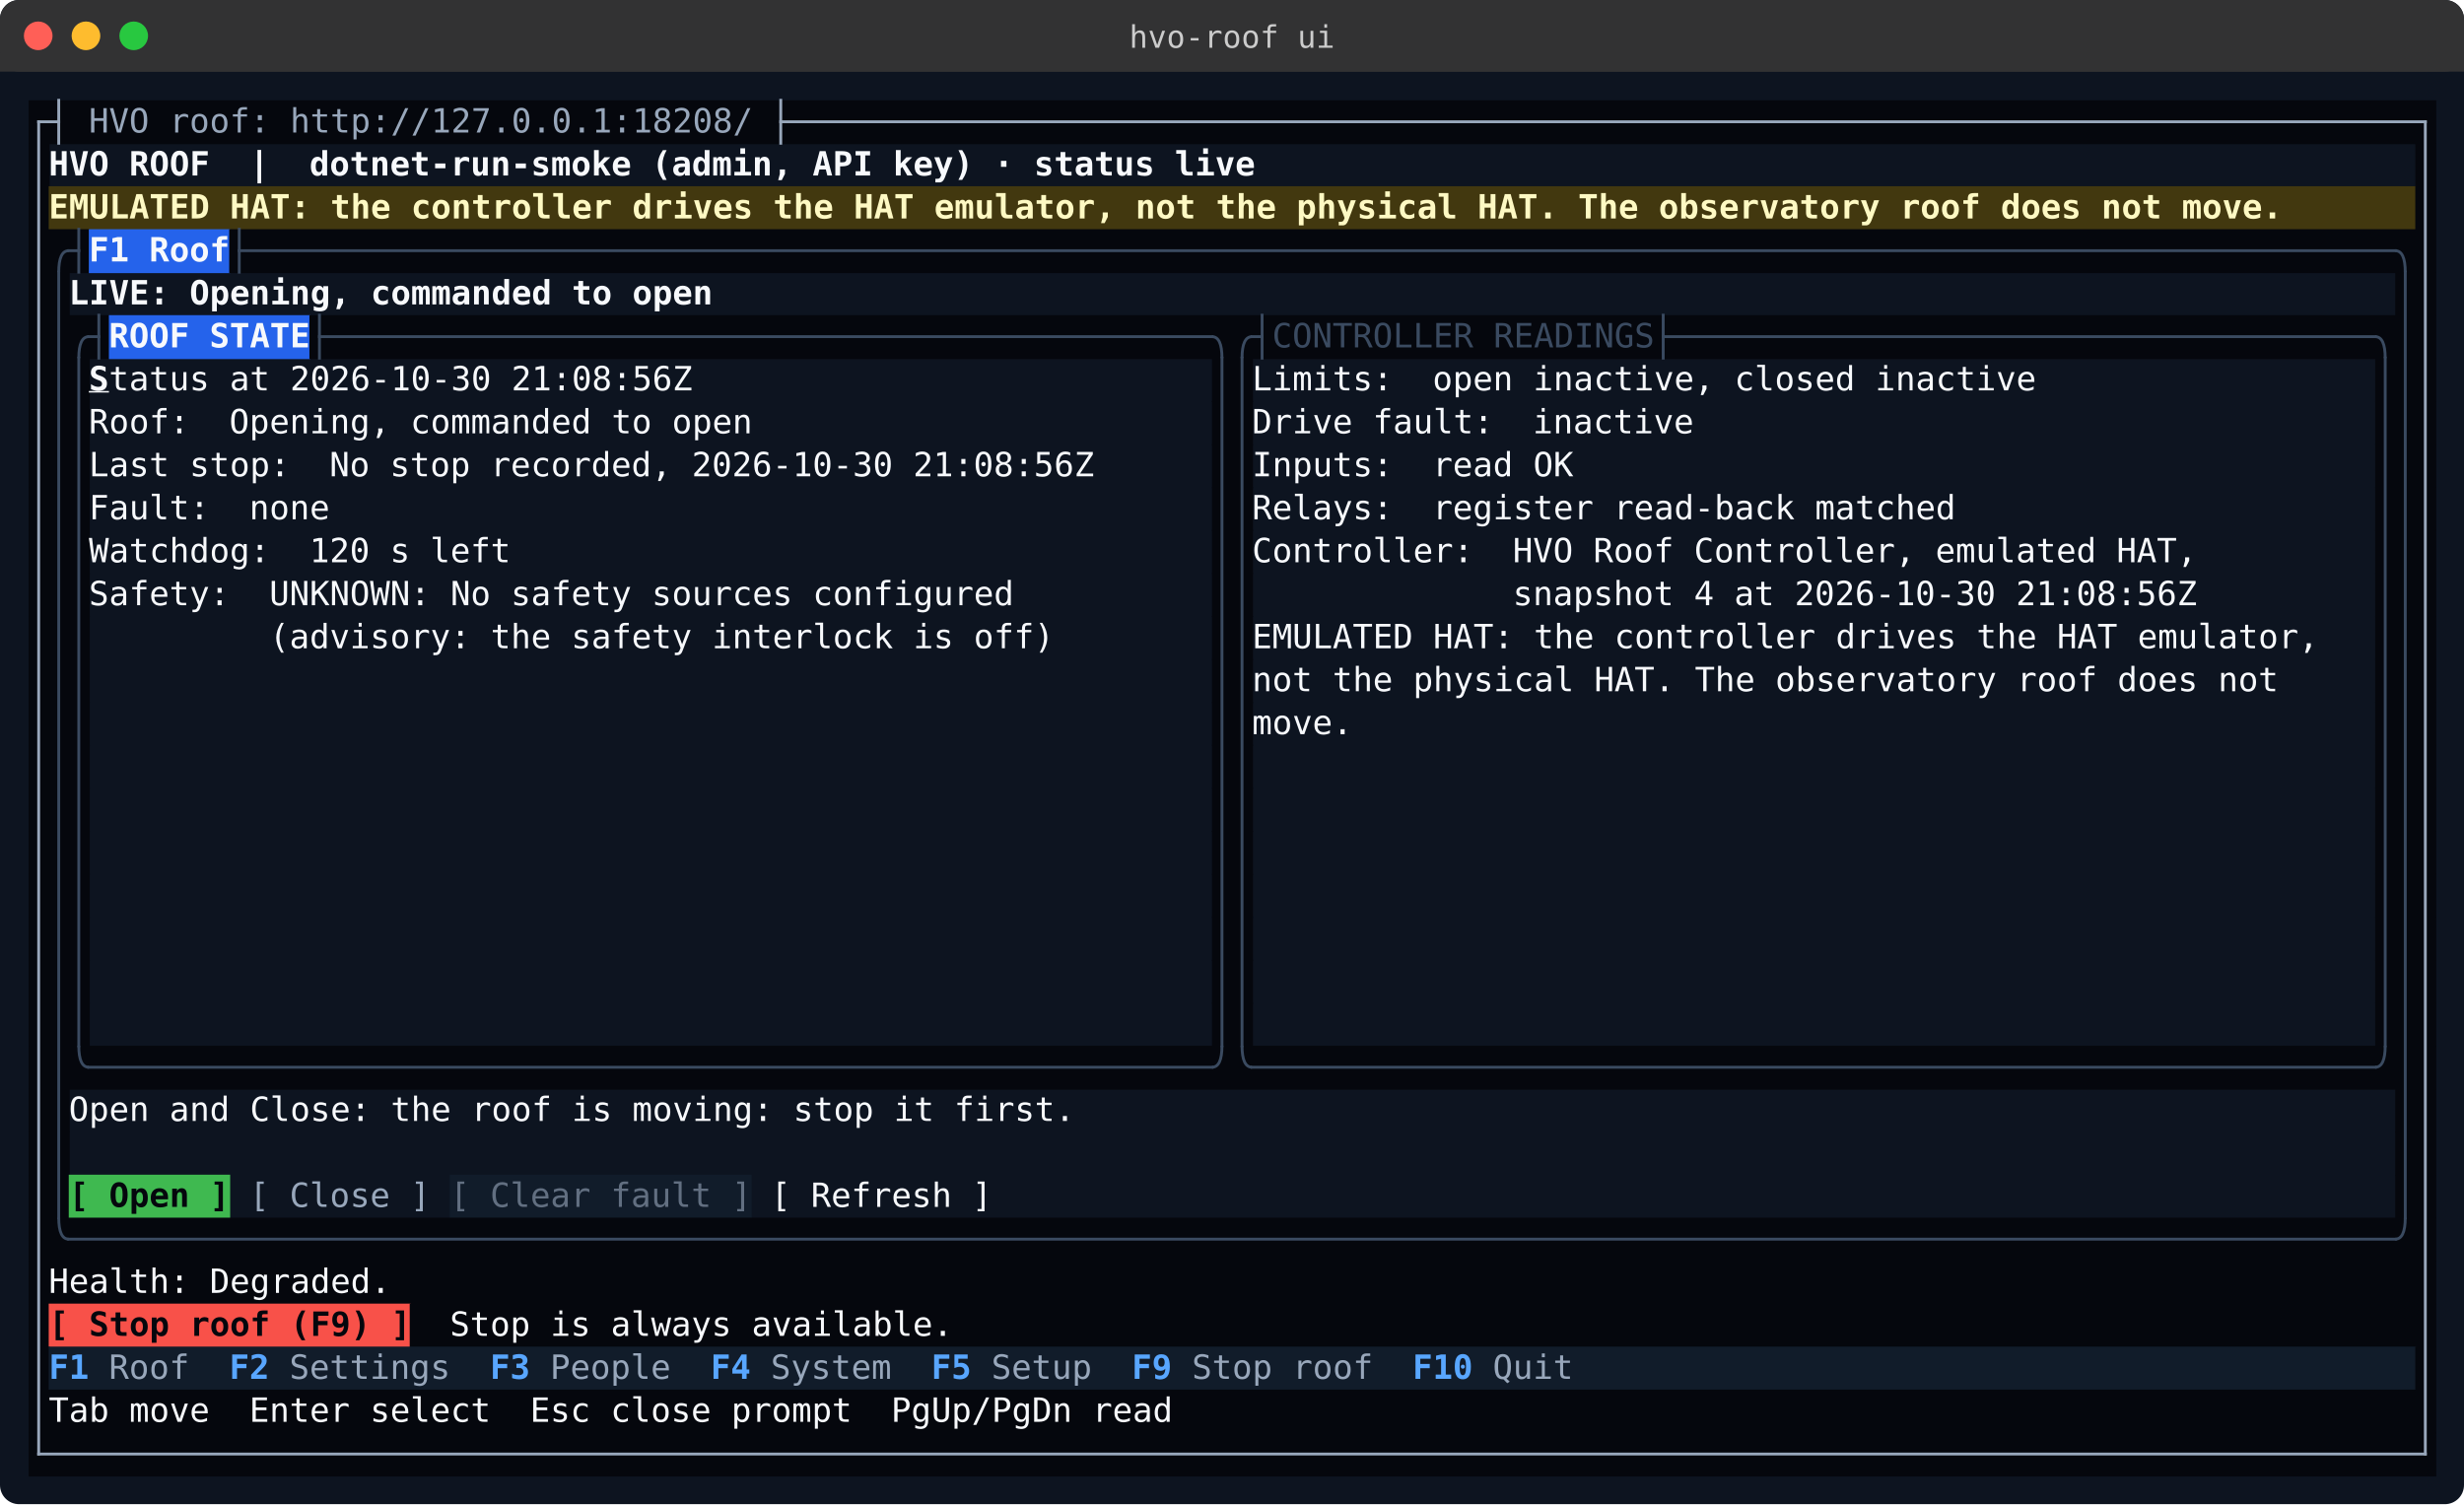
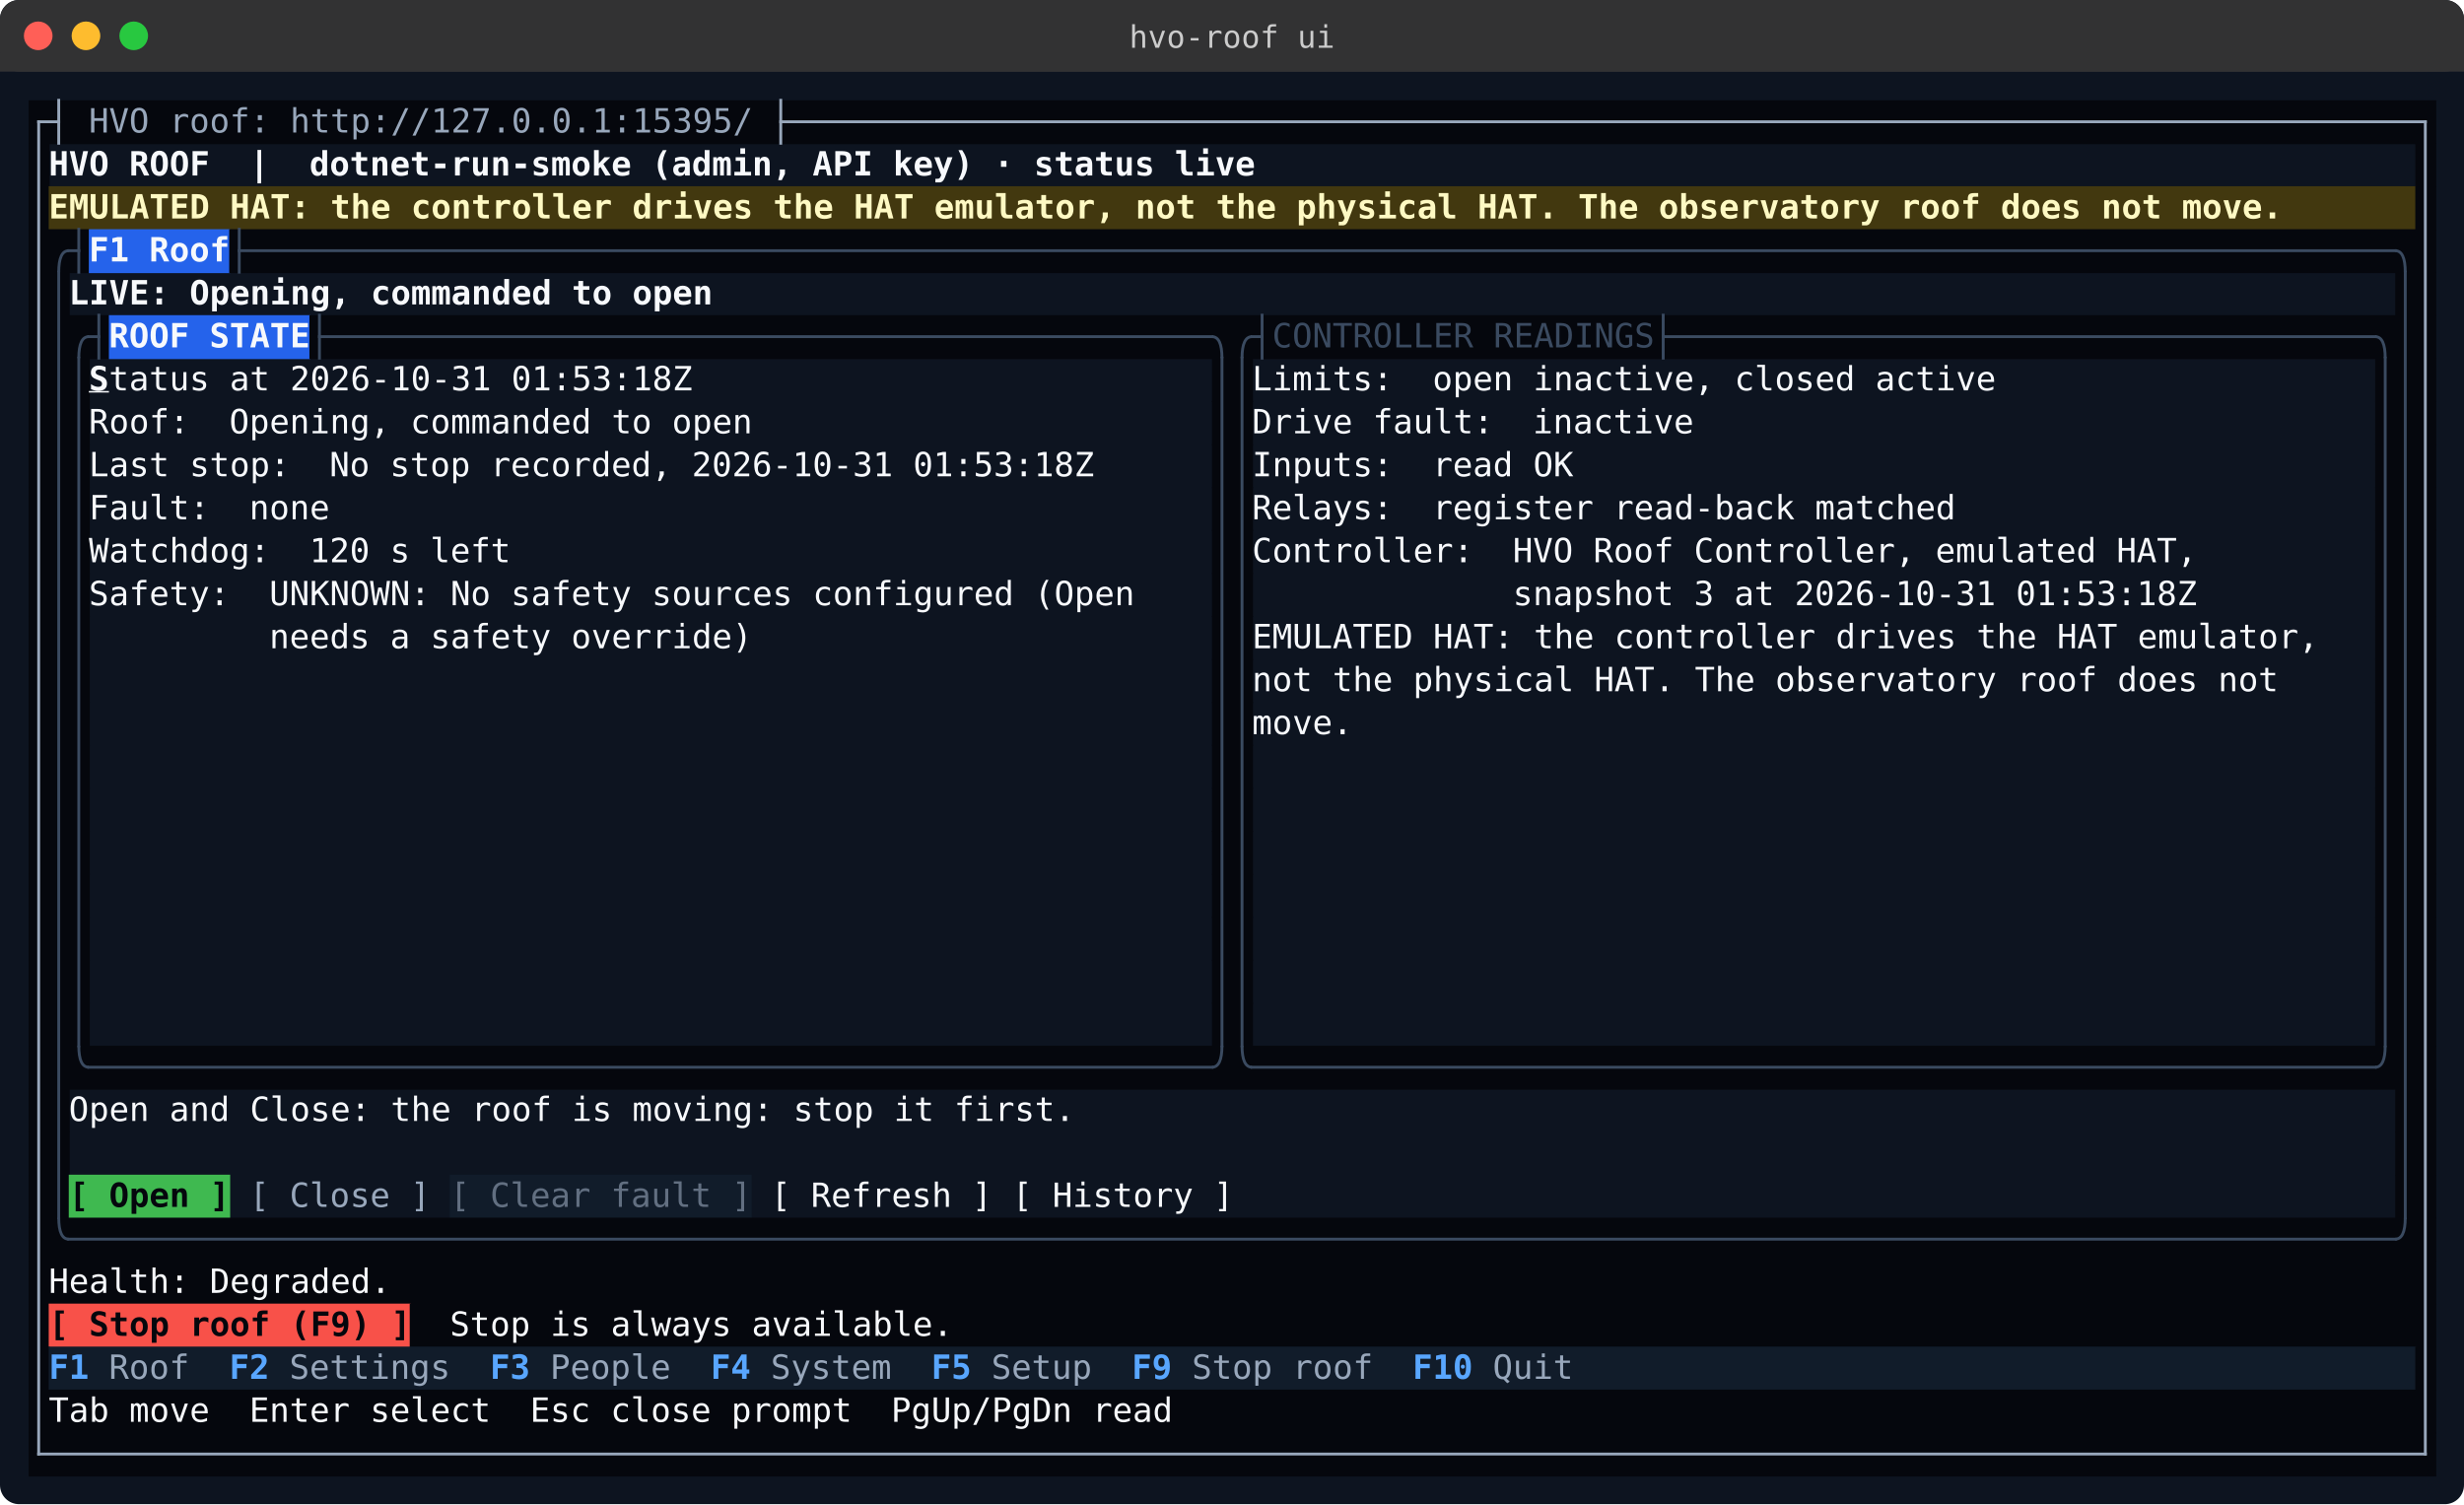
<svg xmlns="http://www.w3.org/2000/svg" width="1032" height="630" viewBox="0 0 1032.00 630.00" role="img" aria-label="hvo-roof ui">
  <g font-family="ui-monospace, SFMono-Regular, 'Cascadia Mono', 'DejaVu Sans Mono', Menlo, Consolas, 'Liberation Mono', monospace" font-size="14" xml:space="preserve" style="white-space: pre">
    <rect x="0" y="0" width="1032.00" height="630.00" rx="8" fill="#0d1420" />
    <rect x="0" y="0" width="1032.00" height="30" rx="8" fill="#323233" />
    <rect x="0" y="22" width="1032.00" height="8" fill="#323233" />
    <circle cx="16" cy="15.0" r="6" fill="#ff5f57" />
    <circle cx="36" cy="15.0" r="6" fill="#febc2e" />
    <circle cx="56" cy="15.0" r="6" fill="#28c840" />
    <text x="516.00" y="20.0" fill="#cccccc" text-anchor="middle" font-size="13">hvo-roof ui</text>
    <rect x="12.00" y="42" width="1008.40" height="18.4" fill="#05070d" />
    <rect x="12.00" y="60" width="8.80" height="18.4" fill="#05070d" />
    <rect x="1011.60" y="60" width="8.80" height="18.4" fill="#05070d" />
    <rect x="12.00" y="78" width="8.80" height="18.4" fill="#05070d" />
    <rect x="20.40" y="78" width="991.60" height="18.4" fill="#42380f" />
    <rect x="1011.60" y="78" width="8.80" height="18.4" fill="#05070d" />
    <rect x="12.00" y="96" width="25.60" height="18.4" fill="#05070d" />
    <rect x="37.20" y="96" width="59.20" height="18.4" fill="#2563eb" />
    <rect x="96.00" y="96" width="924.40" height="18.4" fill="#05070d" />
    <rect x="12.00" y="114" width="17.20" height="18.4" fill="#05070d" />
    <rect x="1003.20" y="114" width="17.20" height="18.4" fill="#05070d" />
    <rect x="12.00" y="132" width="34.00" height="18.4" fill="#05070d" />
    <rect x="45.60" y="132" width="84.40" height="18.4" fill="#2563eb" />
    <rect x="129.60" y="132" width="890.80" height="18.4" fill="#05070d" />
    <rect x="12.00" y="150" width="25.60" height="18.4" fill="#05070d" />
    <rect x="507.60" y="150" width="17.20" height="18.4" fill="#05070d" />
    <rect x="994.80" y="150" width="25.60" height="18.4" fill="#05070d" />
    <rect x="12.00" y="168" width="25.60" height="18.4" fill="#05070d" />
    <rect x="507.60" y="168" width="17.20" height="18.4" fill="#05070d" />
    <rect x="994.80" y="168" width="25.60" height="18.4" fill="#05070d" />
    <rect x="12.00" y="186" width="25.60" height="18.4" fill="#05070d" />
    <rect x="507.60" y="186" width="17.20" height="18.4" fill="#05070d" />
    <rect x="994.80" y="186" width="25.60" height="18.4" fill="#05070d" />
    <rect x="12.00" y="204" width="25.60" height="18.4" fill="#05070d" />
    <rect x="507.60" y="204" width="17.20" height="18.4" fill="#05070d" />
    <rect x="994.80" y="204" width="25.60" height="18.4" fill="#05070d" />
    <rect x="12.00" y="222" width="25.60" height="18.4" fill="#05070d" />
    <rect x="507.60" y="222" width="17.20" height="18.4" fill="#05070d" />
    <rect x="994.80" y="222" width="25.60" height="18.4" fill="#05070d" />
    <rect x="12.00" y="240" width="25.60" height="18.4" fill="#05070d" />
    <rect x="507.60" y="240" width="17.20" height="18.4" fill="#05070d" />
    <rect x="994.80" y="240" width="25.60" height="18.4" fill="#05070d" />
    <rect x="12.00" y="258" width="25.60" height="18.4" fill="#05070d" />
    <rect x="507.60" y="258" width="17.20" height="18.4" fill="#05070d" />
    <rect x="994.80" y="258" width="25.60" height="18.4" fill="#05070d" />
    <rect x="12.00" y="276" width="25.60" height="18.4" fill="#05070d" />
    <rect x="507.60" y="276" width="17.20" height="18.4" fill="#05070d" />
    <rect x="994.80" y="276" width="25.60" height="18.4" fill="#05070d" />
    <rect x="12.00" y="294" width="25.60" height="18.4" fill="#05070d" />
    <rect x="507.60" y="294" width="17.20" height="18.4" fill="#05070d" />
    <rect x="994.80" y="294" width="25.60" height="18.4" fill="#05070d" />
    <rect x="12.00" y="312" width="25.60" height="18.4" fill="#05070d" />
    <rect x="507.60" y="312" width="17.20" height="18.4" fill="#05070d" />
    <rect x="994.80" y="312" width="25.60" height="18.4" fill="#05070d" />
    <rect x="12.00" y="330" width="25.60" height="18.4" fill="#05070d" />
    <rect x="507.60" y="330" width="17.20" height="18.4" fill="#05070d" />
    <rect x="994.80" y="330" width="25.60" height="18.4" fill="#05070d" />
    <rect x="12.00" y="348" width="25.60" height="18.4" fill="#05070d" />
    <rect x="507.60" y="348" width="17.20" height="18.4" fill="#05070d" />
    <rect x="994.80" y="348" width="25.60" height="18.4" fill="#05070d" />
    <rect x="12.00" y="366" width="25.60" height="18.4" fill="#05070d" />
    <rect x="507.60" y="366" width="17.20" height="18.4" fill="#05070d" />
    <rect x="994.80" y="366" width="25.60" height="18.4" fill="#05070d" />
    <rect x="12.00" y="384" width="25.60" height="18.4" fill="#05070d" />
    <rect x="507.60" y="384" width="17.20" height="18.4" fill="#05070d" />
    <rect x="994.80" y="384" width="25.60" height="18.4" fill="#05070d" />
    <rect x="12.00" y="402" width="25.60" height="18.4" fill="#05070d" />
    <rect x="507.60" y="402" width="17.20" height="18.4" fill="#05070d" />
    <rect x="994.80" y="402" width="25.60" height="18.4" fill="#05070d" />
    <rect x="12.00" y="420" width="25.60" height="18.4" fill="#05070d" />
    <rect x="507.60" y="420" width="17.20" height="18.4" fill="#05070d" />
    <rect x="994.80" y="420" width="25.60" height="18.4" fill="#05070d" />
    <rect x="12.00" y="438" width="1008.40" height="18.4" fill="#05070d" />
    <rect x="12.00" y="456" width="17.20" height="18.4" fill="#05070d" />
    <rect x="1003.20" y="456" width="17.20" height="18.4" fill="#05070d" />
    <rect x="12.00" y="474" width="17.20" height="18.4" fill="#05070d" />
    <rect x="1003.20" y="474" width="17.20" height="18.4" fill="#05070d" />
    <rect x="12.00" y="492" width="17.20" height="18.4" fill="#05070d" />
    <rect x="28.80" y="492" width="67.60" height="18.4" fill="#3fb950" />
    <rect x="188.40" y="492" width="126.40" height="18.4" fill="#111c2a" />
    <rect x="1003.20" y="492" width="17.20" height="18.4" fill="#05070d" />
    <rect x="12.00" y="510" width="1008.40" height="18.4" fill="#05070d" />
    <rect x="12.00" y="528" width="1008.40" height="18.4" fill="#05070d" />
    <rect x="12.00" y="546" width="8.80" height="18.4" fill="#05070d" />
    <rect x="20.40" y="546" width="151.60" height="18.4" fill="#f85149" />
    <rect x="171.60" y="546" width="848.80" height="18.4" fill="#05070d" />
    <rect x="12.00" y="564" width="8.80" height="18.4" fill="#05070d" />
    <rect x="20.40" y="564" width="991.60" height="18.4" fill="#111c2a" />
    <rect x="1011.60" y="564" width="8.80" height="18.4" fill="#05070d" />
    <rect x="12.00" y="582" width="1008.40" height="18.4" fill="#05070d" />
    <rect x="12.00" y="600" width="1008.40" height="18.4" fill="#05070d" />
    <line x1="16.20" y1="50.40" x2="16.20" y2="609.60" stroke="#98a7bb" stroke-width="1.2" />
    <line x1="15.60" y1="51.00" x2="25.20" y2="51.00" stroke="#98a7bb" stroke-width="1.2" />
    <line x1="326.40" y1="51.00" x2="1016.40" y2="51.00" stroke="#98a7bb" stroke-width="1.2" />
    <line x1="24.60" y1="41.40" x2="24.60" y2="60.60" stroke="#98a7bb" stroke-width="1.2" />
    <line x1="327.00" y1="41.40" x2="327.00" y2="60.60" stroke="#98a7bb" stroke-width="1.2" />
    <line x1="1015.80" y1="50.40" x2="1015.80" y2="609.60" stroke="#98a7bb" stroke-width="1.2" />
    <line x1="33.00" y1="95.40" x2="33.00" y2="114.60" stroke="#3a4a60" stroke-width="1.2" />
    <line x1="33.00" y1="149.40" x2="33.00" y2="438.60" stroke="#3a4a60" stroke-width="1.2" />
    <line x1="28.20" y1="105.00" x2="33.60" y2="105.00" stroke="#3a4a60" stroke-width="1.2" />
    <line x1="99.60" y1="105.00" x2="1003.80" y2="105.00" stroke="#3a4a60" stroke-width="1.2" />
    <line x1="100.20" y1="95.40" x2="100.20" y2="114.60" stroke="#3a4a60" stroke-width="1.2" />
    <line x1="24.60" y1="113.40" x2="24.60" y2="510.60" stroke="#3a4a60" stroke-width="1.2" />
    <line x1="1007.40" y1="113.40" x2="1007.40" y2="510.60" stroke="#3a4a60" stroke-width="1.2" />
    <line x1="41.40" y1="131.40" x2="41.40" y2="150.60" stroke="#3a4a60" stroke-width="1.2" />
    <line x1="36.60" y1="141.00" x2="42.00" y2="141.00" stroke="#3a4a60" stroke-width="1.2" />
    <line x1="133.20" y1="141.00" x2="508.20" y2="141.00" stroke="#3a4a60" stroke-width="1.2" />
    <line x1="523.80" y1="141.00" x2="529.20" y2="141.00" stroke="#3a4a60" stroke-width="1.2" />
    <line x1="696.00" y1="141.00" x2="995.40" y2="141.00" stroke="#3a4a60" stroke-width="1.2" />
    <line x1="133.80" y1="131.40" x2="133.80" y2="150.60" stroke="#3a4a60" stroke-width="1.2" />
    <line x1="528.60" y1="131.40" x2="528.60" y2="150.60" stroke="#3a4a60" stroke-width="1.2" />
    <line x1="696.60" y1="131.40" x2="696.60" y2="150.60" stroke="#3a4a60" stroke-width="1.2" />
    <line x1="511.80" y1="149.40" x2="511.80" y2="438.60" stroke="#3a4a60" stroke-width="1.2" />
    <line x1="520.20" y1="149.40" x2="520.20" y2="438.60" stroke="#3a4a60" stroke-width="1.2" />
    <line x1="999.00" y1="149.40" x2="999.00" y2="438.60" stroke="#3a4a60" stroke-width="1.2" />
    <line x1="36.60" y1="447.00" x2="508.20" y2="447.00" stroke="#3a4a60" stroke-width="1.2" />
    <line x1="523.80" y1="447.00" x2="995.40" y2="447.00" stroke="#3a4a60" stroke-width="1.2" />
    <line x1="28.20" y1="519.00" x2="1003.80" y2="519.00" stroke="#3a4a60" stroke-width="1.2" />
    <line x1="15.60" y1="609.00" x2="1016.40" y2="609.00" stroke="#98a7bb" stroke-width="1.2" />
    <path d="M28.80,105.00 Q24.60,105.00 24.60,114.00" fill="none" stroke="#3a4a60" stroke-width="1.2" />
    <path d="M1003.20,105.00 Q1007.40,105.00 1007.40,114.00" fill="none" stroke="#3a4a60" stroke-width="1.2" />
    <path d="M37.20,141.00 Q33.00,141.00 33.00,150.00" fill="none" stroke="#3a4a60" stroke-width="1.2" />
    <path d="M507.60,141.00 Q511.80,141.00 511.80,150.00" fill="none" stroke="#3a4a60" stroke-width="1.2" />
    <path d="M524.40,141.00 Q520.20,141.00 520.20,150.00" fill="none" stroke="#3a4a60" stroke-width="1.2" />
    <path d="M994.80,141.00 Q999.00,141.00 999.00,150.00" fill="none" stroke="#3a4a60" stroke-width="1.2" />
    <path d="M33.00,438.00 Q33.00,447.00 37.20,447.00" fill="none" stroke="#3a4a60" stroke-width="1.2" />
    <path d="M511.80,438.00 Q511.80,447.00 507.60,447.00" fill="none" stroke="#3a4a60" stroke-width="1.2" />
    <path d="M520.20,438.00 Q520.20,447.00 524.40,447.00" fill="none" stroke="#3a4a60" stroke-width="1.2" />
    <path d="M999.00,438.00 Q999.00,447.00 994.80,447.00" fill="none" stroke="#3a4a60" stroke-width="1.2" />
    <path d="M24.60,510.00 Q24.60,519.00 28.80,519.00" fill="none" stroke="#3a4a60" stroke-width="1.2" />
    <path d="M1007.40,510.00 Q1007.40,519.00 1003.20,519.00" fill="none" stroke="#3a4a60" stroke-width="1.2" />
-     <text x="37.20" y="55.50" fill="#98a7bb" textLength="277.20" lengthAdjust="spacingAndGlyphs">HVO roof: http://127.0.0.1:18208/</text>
+     <text x="37.20" y="55.50" fill="#98a7bb" textLength="277.20" lengthAdjust="spacingAndGlyphs">HVO roof: http://127.0.0.1:15395/</text>
    <text x="20.40" y="73.50" fill="#f7f9fc" textLength="67.20" lengthAdjust="spacingAndGlyphs" font-weight="bold">HVO ROOF</text>
    <text x="104.40" y="73.50" fill="#f7f9fc" font-weight="bold">|</text>
    <text x="129.60" y="73.50" fill="#f7f9fc" textLength="394.80" lengthAdjust="spacingAndGlyphs" font-weight="bold">dotnet-run-smoke (admin, API key) · status live</text>
    <text x="20.40" y="91.50" fill="#fef9c3" textLength="932.40" lengthAdjust="spacingAndGlyphs" font-weight="bold">EMULATED HAT: the controller drives the HAT emulator, not the physical HAT. The observatory roof does not move.</text>
    <text x="37.20" y="109.50" fill="#f7f9fc" textLength="58.80" lengthAdjust="spacingAndGlyphs" font-weight="bold">F1 Roof</text>
    <text x="28.80" y="127.50" fill="#f7f9fc" textLength="268.80" lengthAdjust="spacingAndGlyphs" font-weight="bold">LIVE: Opening, commanded to open</text>
    <text x="45.60" y="145.50" fill="#f7f9fc" textLength="84.00" lengthAdjust="spacingAndGlyphs" font-weight="bold">ROOF STATE</text>
    <text x="532.80" y="145.50" fill="#3a4a60" textLength="159.60" lengthAdjust="spacingAndGlyphs">CONTROLLER READINGS</text>
    <text x="37.20" y="163.50" fill="#f7f9fc" font-weight="bold" text-decoration="underline">S</text>
-     <text x="45.60" y="163.50" fill="#f7f9fc" textLength="243.60" lengthAdjust="spacingAndGlyphs">tatus at 2026-10-30 21:08:56Z</text>
+     <text x="45.60" y="163.50" fill="#f7f9fc" textLength="243.60" lengthAdjust="spacingAndGlyphs">tatus at 2026-10-31 01:53:18Z</text>
    <text x="524.40" y="163.50" fill="#f7f9fc" textLength="58.80" lengthAdjust="spacingAndGlyphs">Limits:</text>
-     <text x="600.00" y="163.50" fill="#f7f9fc" textLength="252.00" lengthAdjust="spacingAndGlyphs">open inactive, closed inactive</text>
+     <text x="600.00" y="163.50" fill="#f7f9fc" textLength="235.20" lengthAdjust="spacingAndGlyphs">open inactive, closed active</text>
    <text x="37.20" y="181.50" fill="#f7f9fc" textLength="42.00" lengthAdjust="spacingAndGlyphs">Roof:</text>
    <text x="96.00" y="181.50" fill="#f7f9fc" textLength="218.40" lengthAdjust="spacingAndGlyphs">Opening, commanded to open</text>
    <text x="524.40" y="181.50" fill="#f7f9fc" textLength="100.80" lengthAdjust="spacingAndGlyphs">Drive fault:</text>
    <text x="642.00" y="181.50" fill="#f7f9fc" textLength="67.20" lengthAdjust="spacingAndGlyphs">inactive</text>
    <text x="37.20" y="199.50" fill="#f7f9fc" textLength="84.00" lengthAdjust="spacingAndGlyphs">Last stop:</text>
-     <text x="138.00" y="199.50" fill="#f7f9fc" textLength="319.20" lengthAdjust="spacingAndGlyphs">No stop recorded, 2026-10-30 21:08:56Z</text>
+     <text x="138.00" y="199.50" fill="#f7f9fc" textLength="319.20" lengthAdjust="spacingAndGlyphs">No stop recorded, 2026-10-31 01:53:18Z</text>
    <text x="524.40" y="199.50" fill="#f7f9fc" textLength="58.80" lengthAdjust="spacingAndGlyphs">Inputs:</text>
    <text x="600.00" y="199.50" fill="#f7f9fc" textLength="58.80" lengthAdjust="spacingAndGlyphs">read OK</text>
    <text x="37.20" y="217.50" fill="#f7f9fc" textLength="50.40" lengthAdjust="spacingAndGlyphs">Fault:</text>
    <text x="104.40" y="217.50" fill="#f7f9fc" textLength="33.60" lengthAdjust="spacingAndGlyphs">none</text>
    <text x="524.40" y="217.50" fill="#f7f9fc" textLength="58.80" lengthAdjust="spacingAndGlyphs">Relays:</text>
    <text x="600.00" y="217.50" fill="#f7f9fc" textLength="218.40" lengthAdjust="spacingAndGlyphs">register read-back matched</text>
    <text x="37.20" y="235.50" fill="#f7f9fc" textLength="75.60" lengthAdjust="spacingAndGlyphs">Watchdog:</text>
    <text x="129.60" y="235.50" fill="#f7f9fc" textLength="84.00" lengthAdjust="spacingAndGlyphs">120 s left</text>
    <text x="524.40" y="235.50" fill="#f7f9fc" textLength="92.40" lengthAdjust="spacingAndGlyphs">Controller:</text>
    <text x="633.60" y="235.50" fill="#f7f9fc" textLength="285.60" lengthAdjust="spacingAndGlyphs">HVO Roof Controller, emulated HAT,</text>
    <text x="37.20" y="253.50" fill="#f7f9fc" textLength="58.80" lengthAdjust="spacingAndGlyphs">Safety:</text>
-     <text x="112.80" y="253.50" fill="#f7f9fc" textLength="310.80" lengthAdjust="spacingAndGlyphs">UNKNOWN: No safety sources configured</text>
-     <text x="633.60" y="253.50" fill="#f7f9fc" textLength="285.60" lengthAdjust="spacingAndGlyphs">snapshot 4 at 2026-10-30 21:08:56Z</text>
-     <text x="112.80" y="271.50" fill="#f7f9fc" textLength="327.60" lengthAdjust="spacingAndGlyphs">(advisory: the safety interlock is off)</text>
+     <text x="112.80" y="253.50" fill="#f7f9fc" textLength="361.20" lengthAdjust="spacingAndGlyphs">UNKNOWN: No safety sources configured (Open</text>
+     <text x="633.60" y="253.50" fill="#f7f9fc" textLength="285.60" lengthAdjust="spacingAndGlyphs">snapshot 3 at 2026-10-31 01:53:18Z</text>
+     <text x="112.80" y="271.50" fill="#f7f9fc" textLength="201.60" lengthAdjust="spacingAndGlyphs">needs a safety override)</text>
    <text x="524.40" y="271.50" fill="#f7f9fc" textLength="445.20" lengthAdjust="spacingAndGlyphs">EMULATED HAT: the controller drives the HAT emulator,</text>
    <text x="524.40" y="289.50" fill="#f7f9fc" textLength="428.40" lengthAdjust="spacingAndGlyphs">not the physical HAT. The observatory roof does not</text>
    <text x="524.40" y="307.50" fill="#f7f9fc" textLength="42.00" lengthAdjust="spacingAndGlyphs">move.</text>
    <text x="28.80" y="469.50" fill="#f7f9fc" textLength="420.00" lengthAdjust="spacingAndGlyphs">Open and Close: the roof is moving: stop it first.</text>
    <text x="28.80" y="505.50" fill="#05070d" textLength="67.20" lengthAdjust="spacingAndGlyphs" font-weight="bold">[ Open ]</text>
    <text x="104.40" y="505.50" fill="#98a7bb" textLength="75.60" lengthAdjust="spacingAndGlyphs">[ Close ]</text>
    <text x="188.40" y="505.50" fill="#98a7bb" textLength="126.00" lengthAdjust="spacingAndGlyphs" opacity="0.6">[ Clear fault ]</text>
-     <text x="322.80" y="505.50" fill="#f7f9fc" textLength="92.40" lengthAdjust="spacingAndGlyphs">[ Refresh ]</text>
+     <text x="322.80" y="505.50" fill="#f7f9fc" textLength="193.20" lengthAdjust="spacingAndGlyphs">[ Refresh ] [ History ]</text>
    <text x="20.40" y="541.50" fill="#f7f9fc" textLength="142.80" lengthAdjust="spacingAndGlyphs">Health: Degraded.</text>
    <text x="20.40" y="559.50" fill="#05070d" textLength="151.20" lengthAdjust="spacingAndGlyphs" font-weight="bold">[ Stop roof (F9) ]</text>
    <text x="188.40" y="559.50" fill="#f7f9fc" textLength="210.00" lengthAdjust="spacingAndGlyphs">Stop is always available.</text>
    <text x="20.40" y="577.50" fill="#58a6ff" textLength="16.80" lengthAdjust="spacingAndGlyphs" font-weight="bold">F1</text>
    <text x="45.60" y="577.50" fill="#98a7bb" textLength="33.60" lengthAdjust="spacingAndGlyphs">Roof</text>
    <text x="96.00" y="577.50" fill="#58a6ff" textLength="16.80" lengthAdjust="spacingAndGlyphs" font-weight="bold">F2</text>
    <text x="121.20" y="577.50" fill="#98a7bb" textLength="67.20" lengthAdjust="spacingAndGlyphs">Settings</text>
    <text x="205.20" y="577.50" fill="#58a6ff" textLength="16.80" lengthAdjust="spacingAndGlyphs" font-weight="bold">F3</text>
    <text x="230.40" y="577.50" fill="#98a7bb" textLength="50.40" lengthAdjust="spacingAndGlyphs">People</text>
    <text x="297.60" y="577.50" fill="#58a6ff" textLength="16.80" lengthAdjust="spacingAndGlyphs" font-weight="bold">F4</text>
    <text x="322.80" y="577.50" fill="#98a7bb" textLength="50.40" lengthAdjust="spacingAndGlyphs">System</text>
    <text x="390.00" y="577.50" fill="#58a6ff" textLength="16.80" lengthAdjust="spacingAndGlyphs" font-weight="bold">F5</text>
    <text x="415.20" y="577.50" fill="#98a7bb" textLength="42.00" lengthAdjust="spacingAndGlyphs">Setup</text>
    <text x="474.00" y="577.50" fill="#58a6ff" textLength="16.80" lengthAdjust="spacingAndGlyphs" font-weight="bold">F9</text>
    <text x="499.20" y="577.50" fill="#98a7bb" textLength="75.60" lengthAdjust="spacingAndGlyphs">Stop roof</text>
    <text x="591.60" y="577.50" fill="#58a6ff" textLength="25.20" lengthAdjust="spacingAndGlyphs" font-weight="bold">F10</text>
    <text x="625.20" y="577.50" fill="#98a7bb" textLength="33.60" lengthAdjust="spacingAndGlyphs">Quit</text>
    <text x="20.40" y="595.50" fill="#f7f9fc" textLength="67.20" lengthAdjust="spacingAndGlyphs">Tab move</text>
    <text x="104.40" y="595.50" fill="#f7f9fc" textLength="100.80" lengthAdjust="spacingAndGlyphs">Enter select</text>
    <text x="222.00" y="595.50" fill="#f7f9fc" textLength="134.40" lengthAdjust="spacingAndGlyphs">Esc close prompt</text>
    <text x="373.20" y="595.50" fill="#f7f9fc" textLength="117.60" lengthAdjust="spacingAndGlyphs">PgUp/PgDn read</text>
  </g>
</svg>
